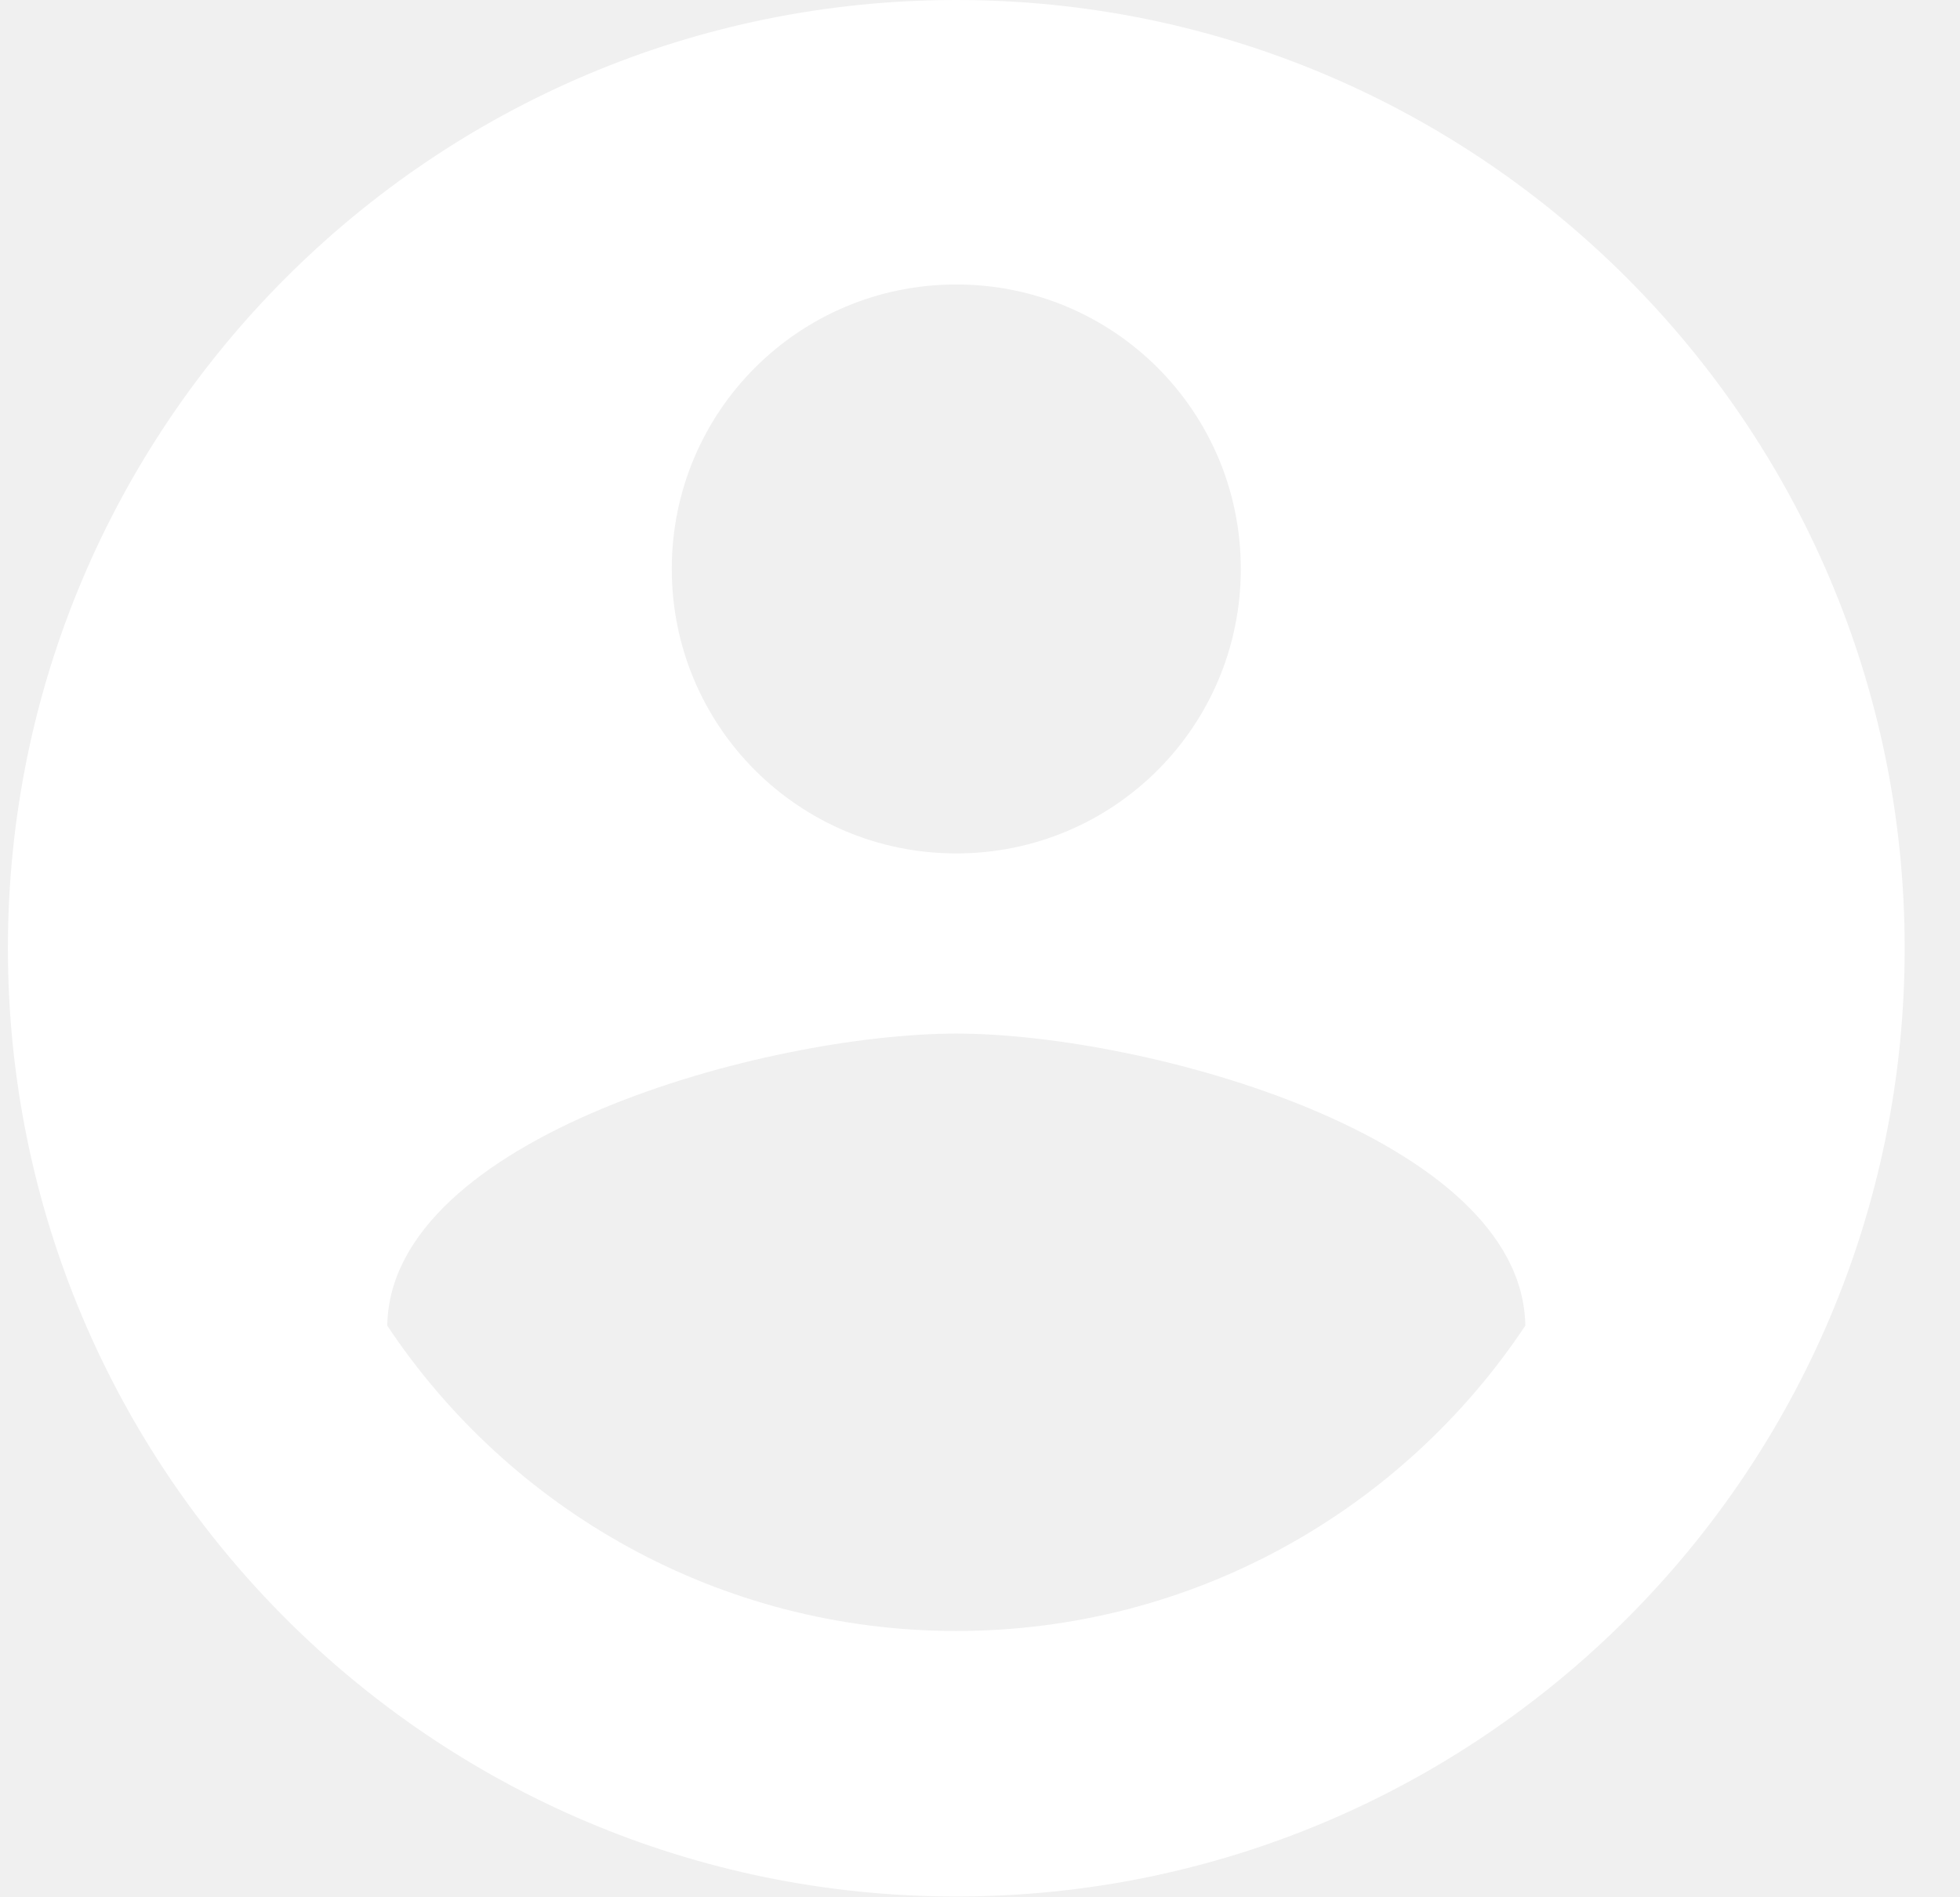
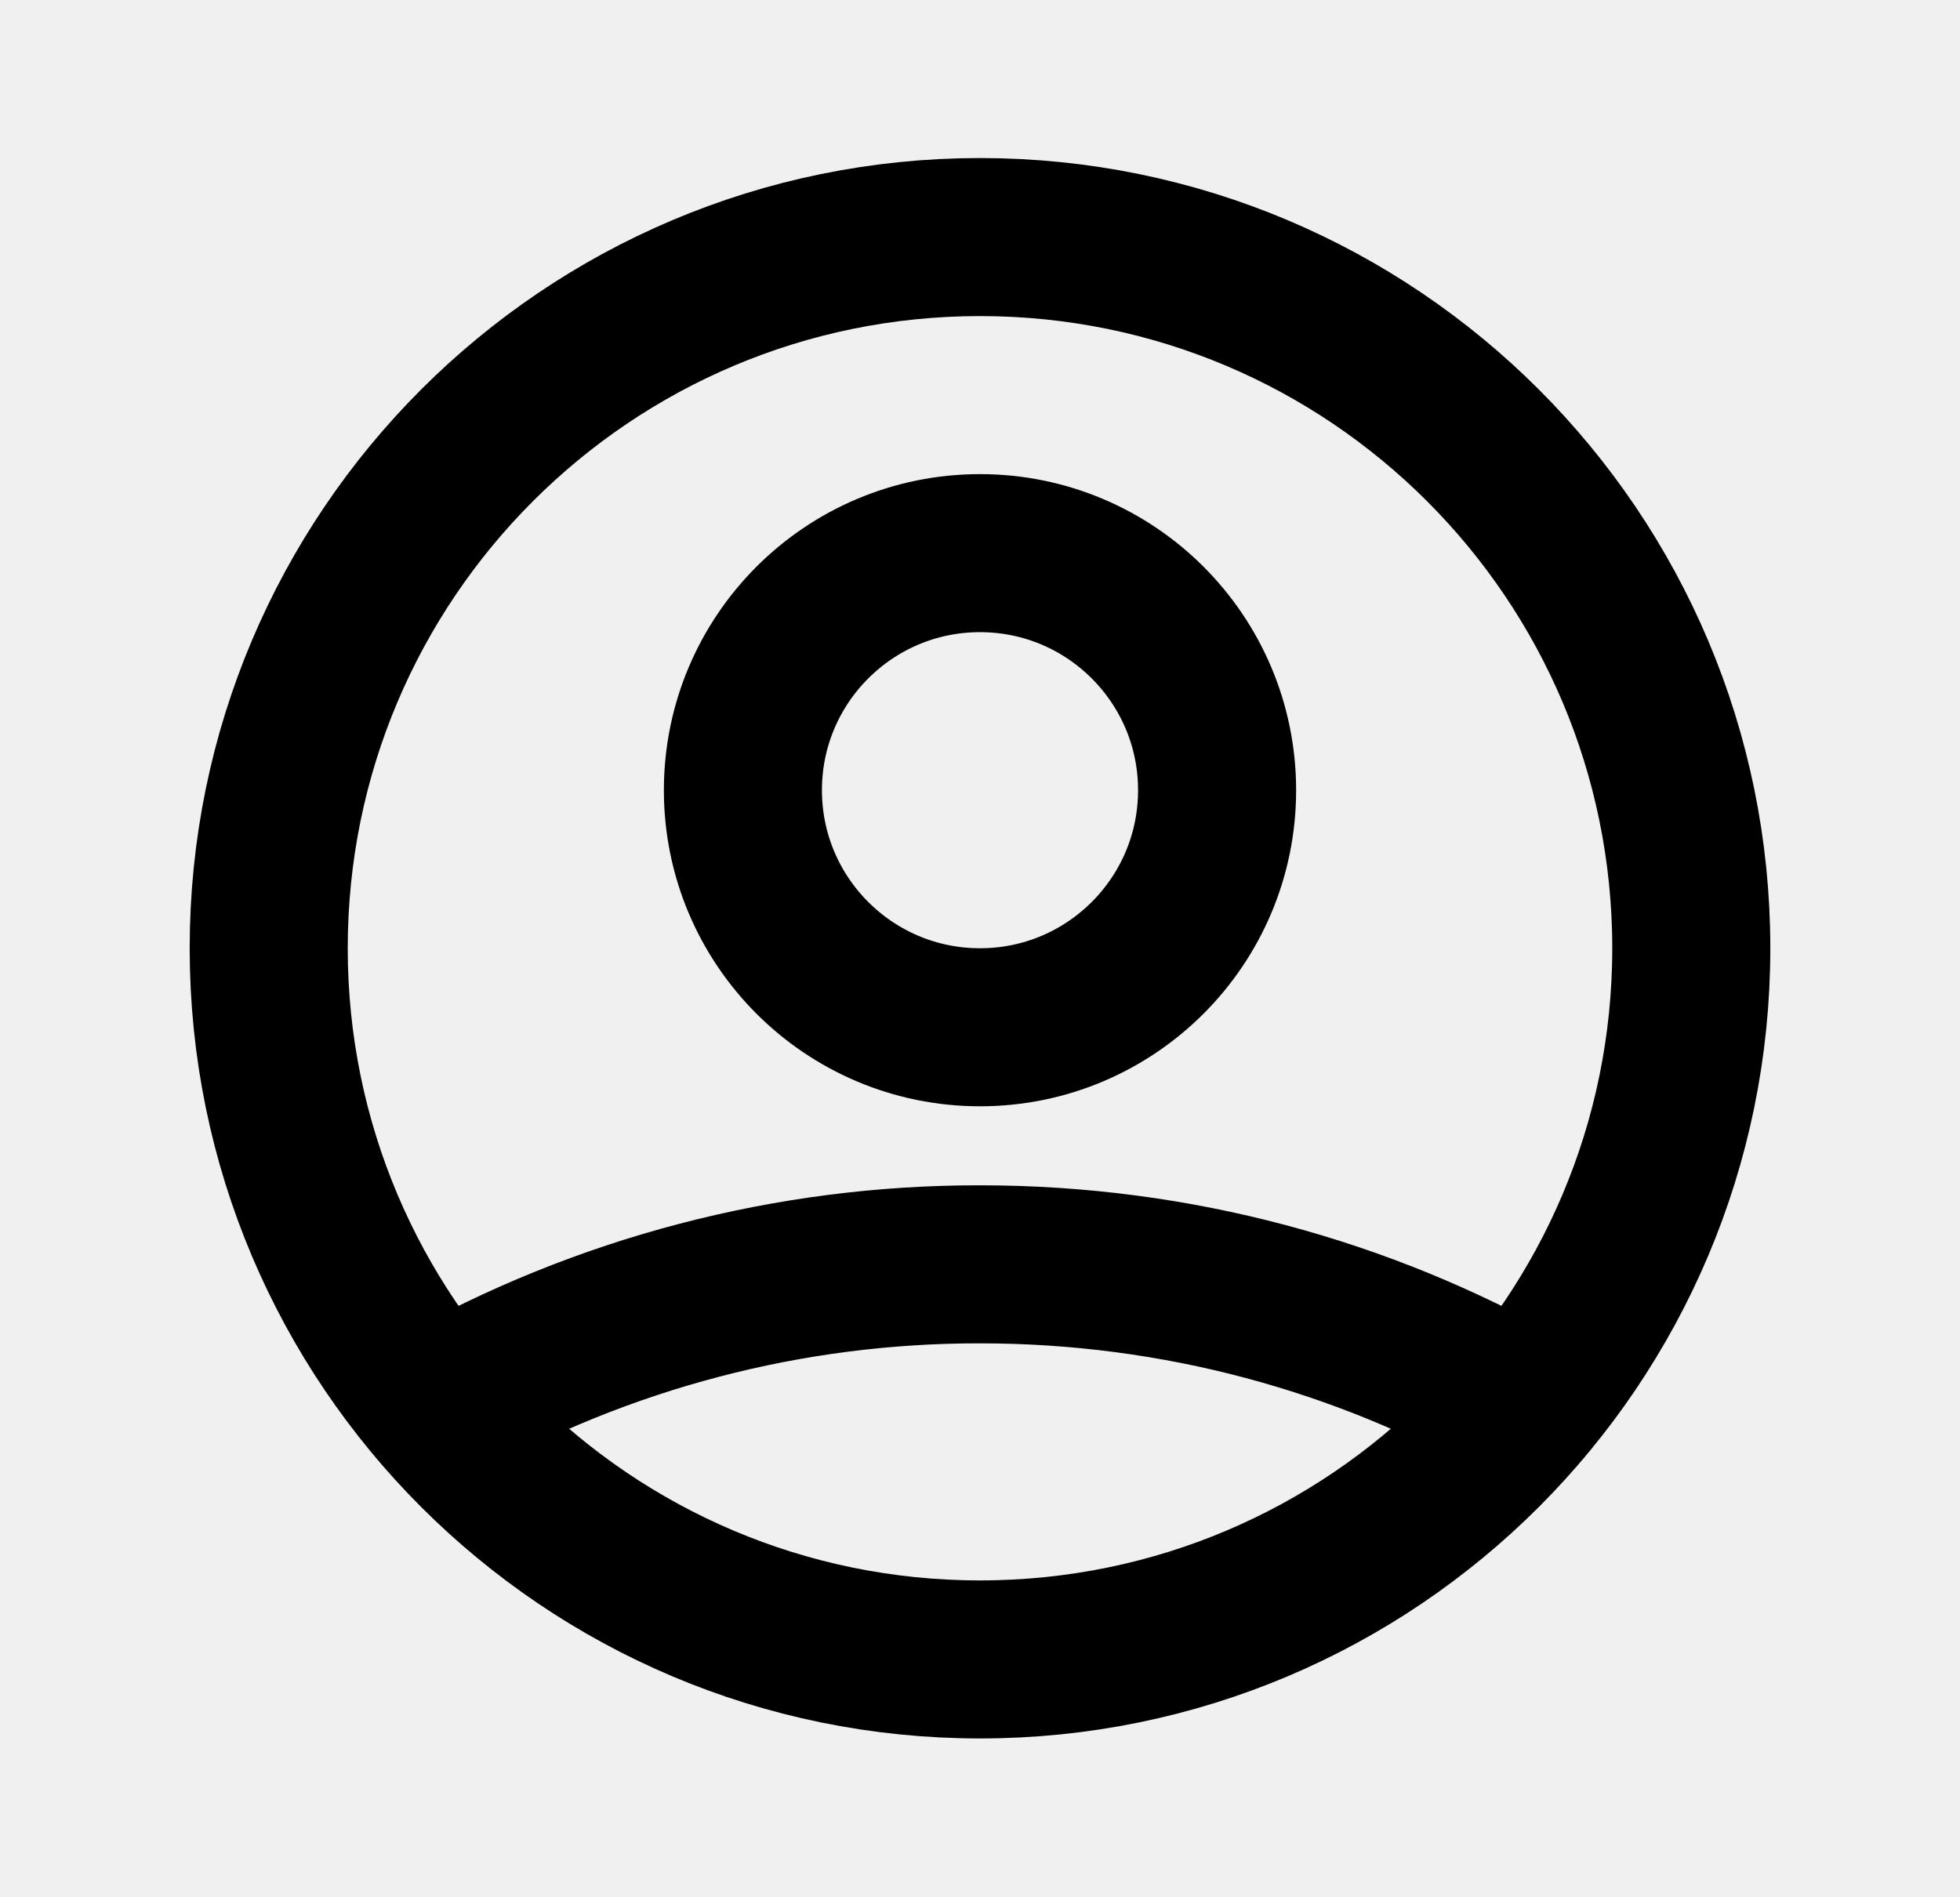
- <svg xmlns="http://www.w3.org/2000/svg" width="31" height="30" viewBox="0 0 31 30" fill="none">
-   <path d="M15.125 0C6.845 0 0.125 6.72 0.125 15C0.125 23.28 6.845 30 15.125 30C23.405 30 30.125 23.28 30.125 15C30.125 6.72 23.405 0 15.125 0ZM15.125 4.5C17.615 4.5 19.625 6.51 19.625 9C19.625 11.49 17.615 13.5 15.125 13.5C12.635 13.5 10.625 11.49 10.625 9C10.625 6.51 12.635 4.5 15.125 4.5ZM15.125 25.8C11.375 25.8 8.06 23.88 6.125 20.97C6.17 17.985 12.125 16.35 15.125 16.35C18.11 16.35 24.08 17.985 24.125 20.97C22.19 23.88 18.875 25.8 15.125 25.8Z" fill="white" />
+ <svg xmlns="http://www.w3.org/2000/svg" width="31" height="30" class="h-6 w-6" fill="none" viewBox="0 0 24 24" stroke="currentColor">
+   <path stroke-linecap="round" stroke-linejoin="round" stroke-width="2" d="M5.121 17.804A13.937 13.937 0 0112 16c2.5 0 4.847.655 6.879 1.804M15 10a3 3 0 11-6 0 3 3 0 016 0zm6 2a9 9 0 11-18 0 9 9 0 0118 0z" />
</svg>
